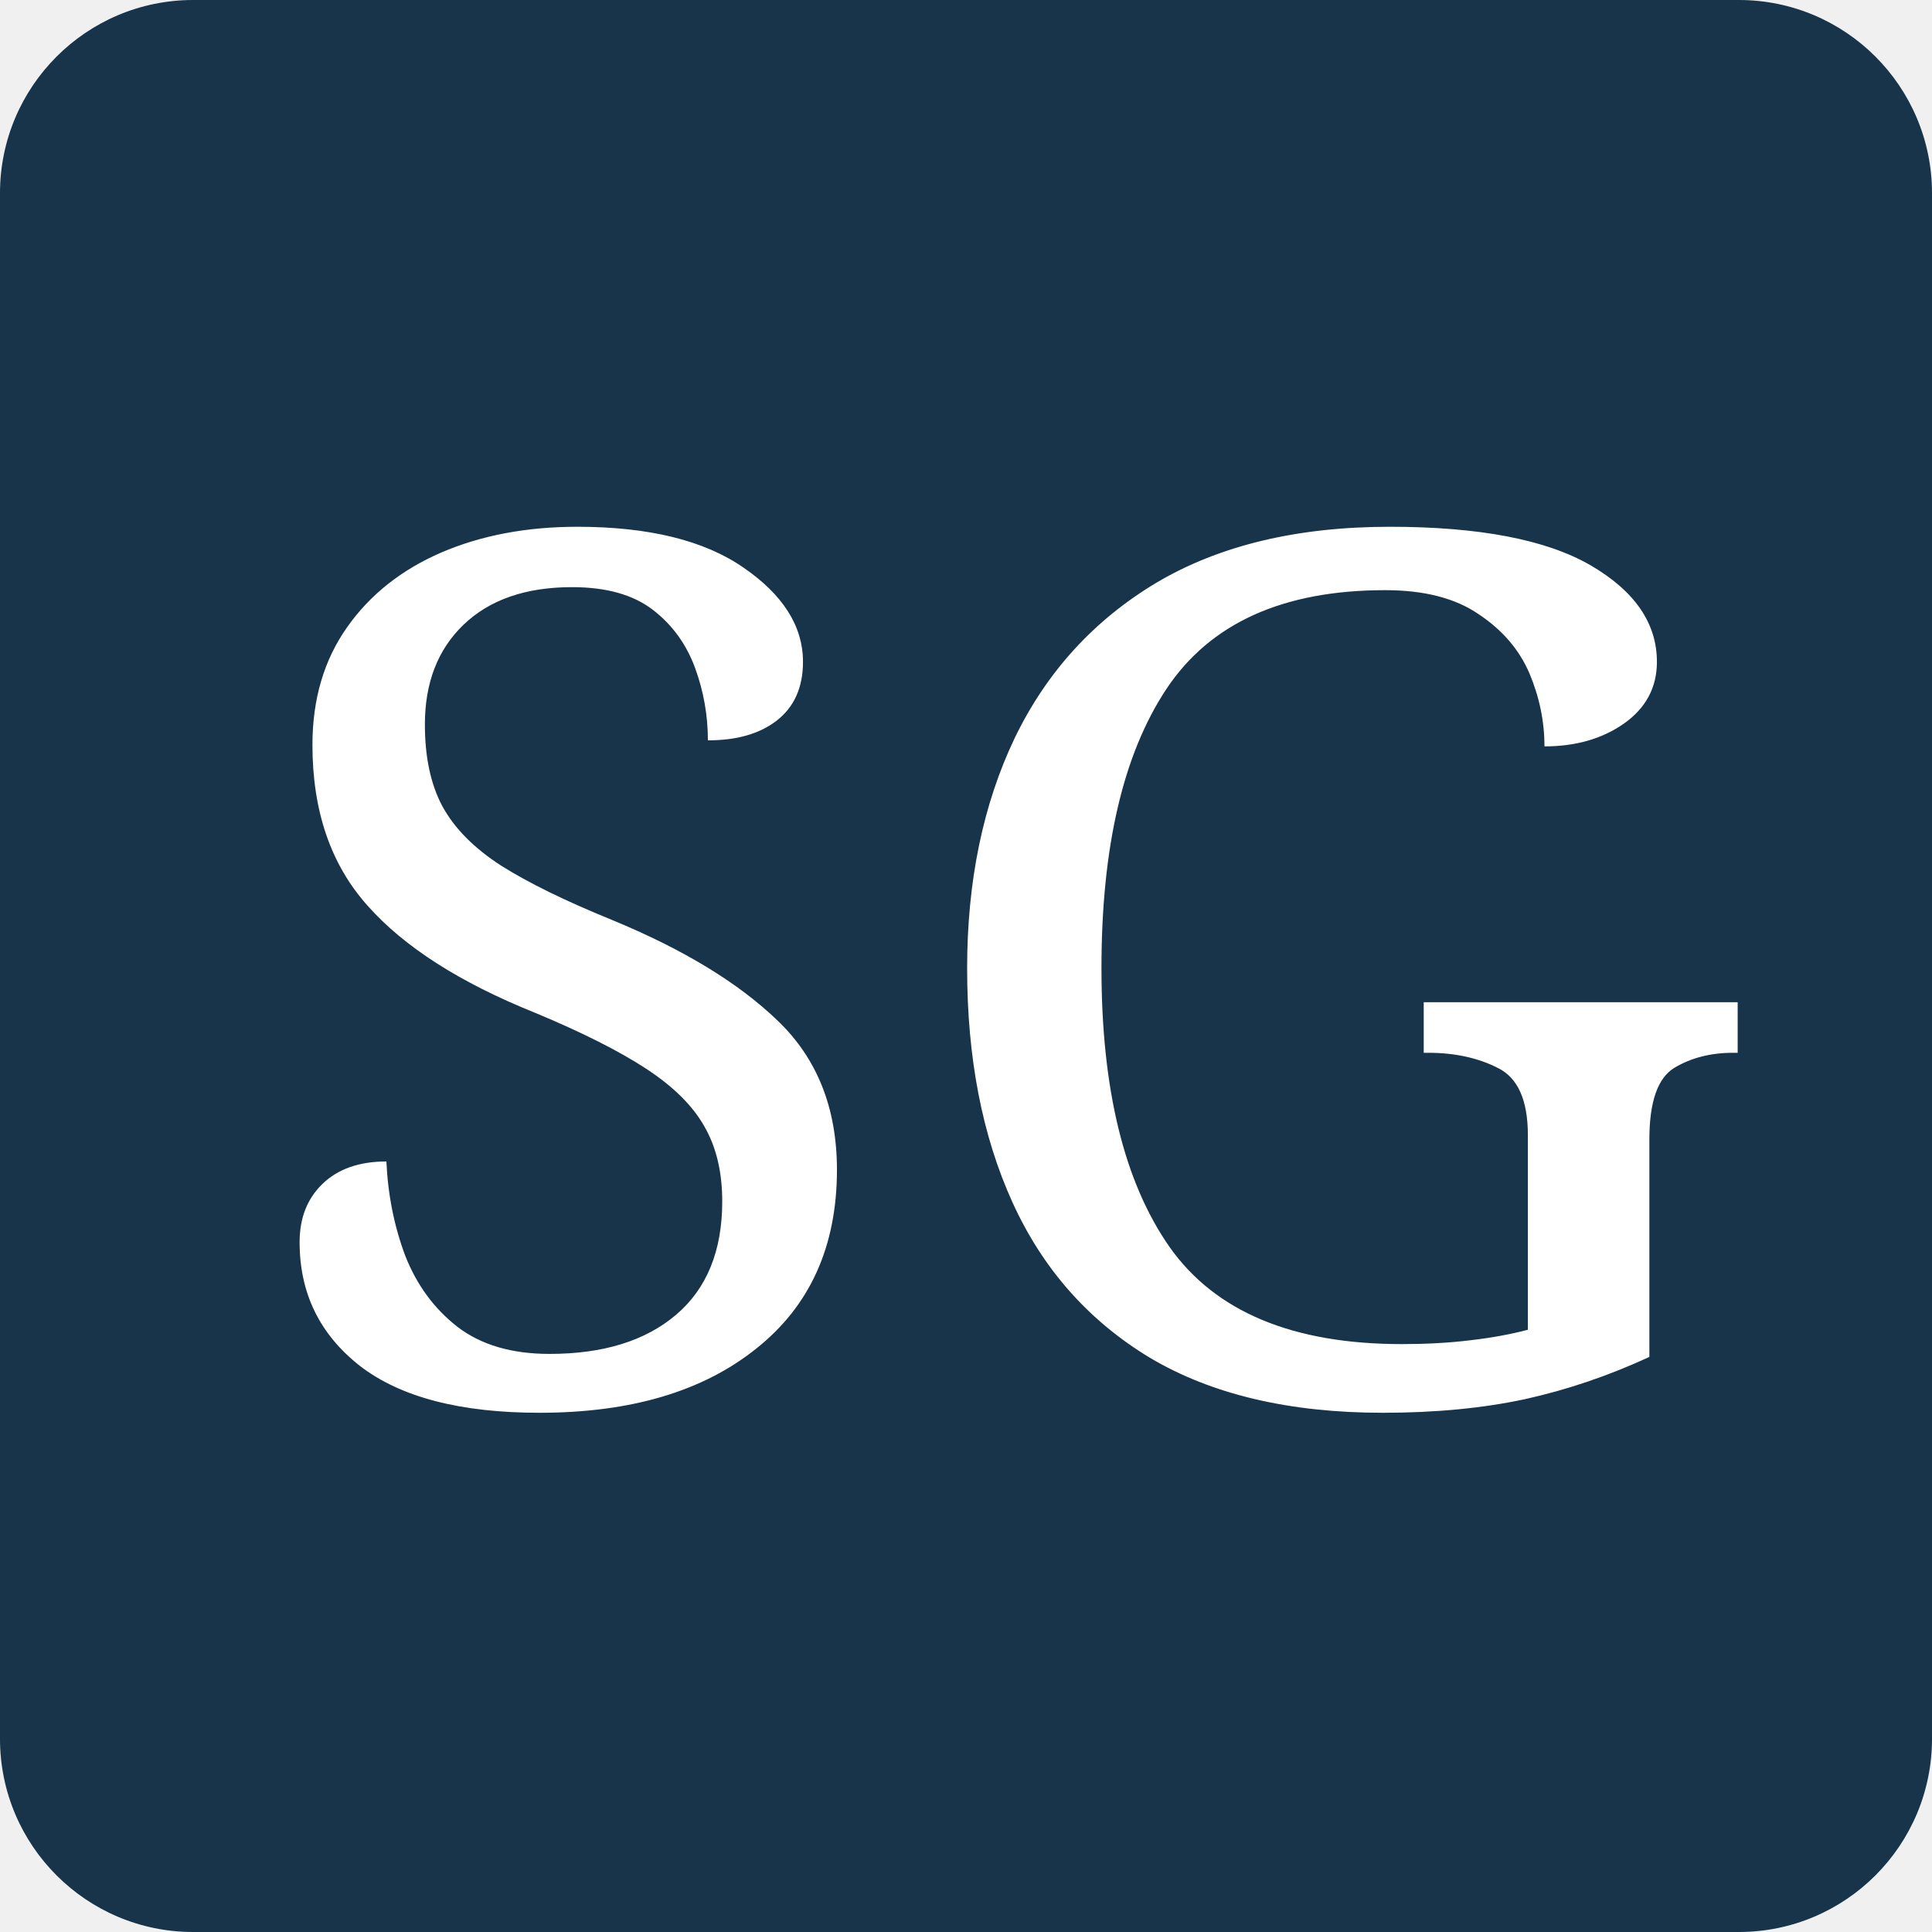
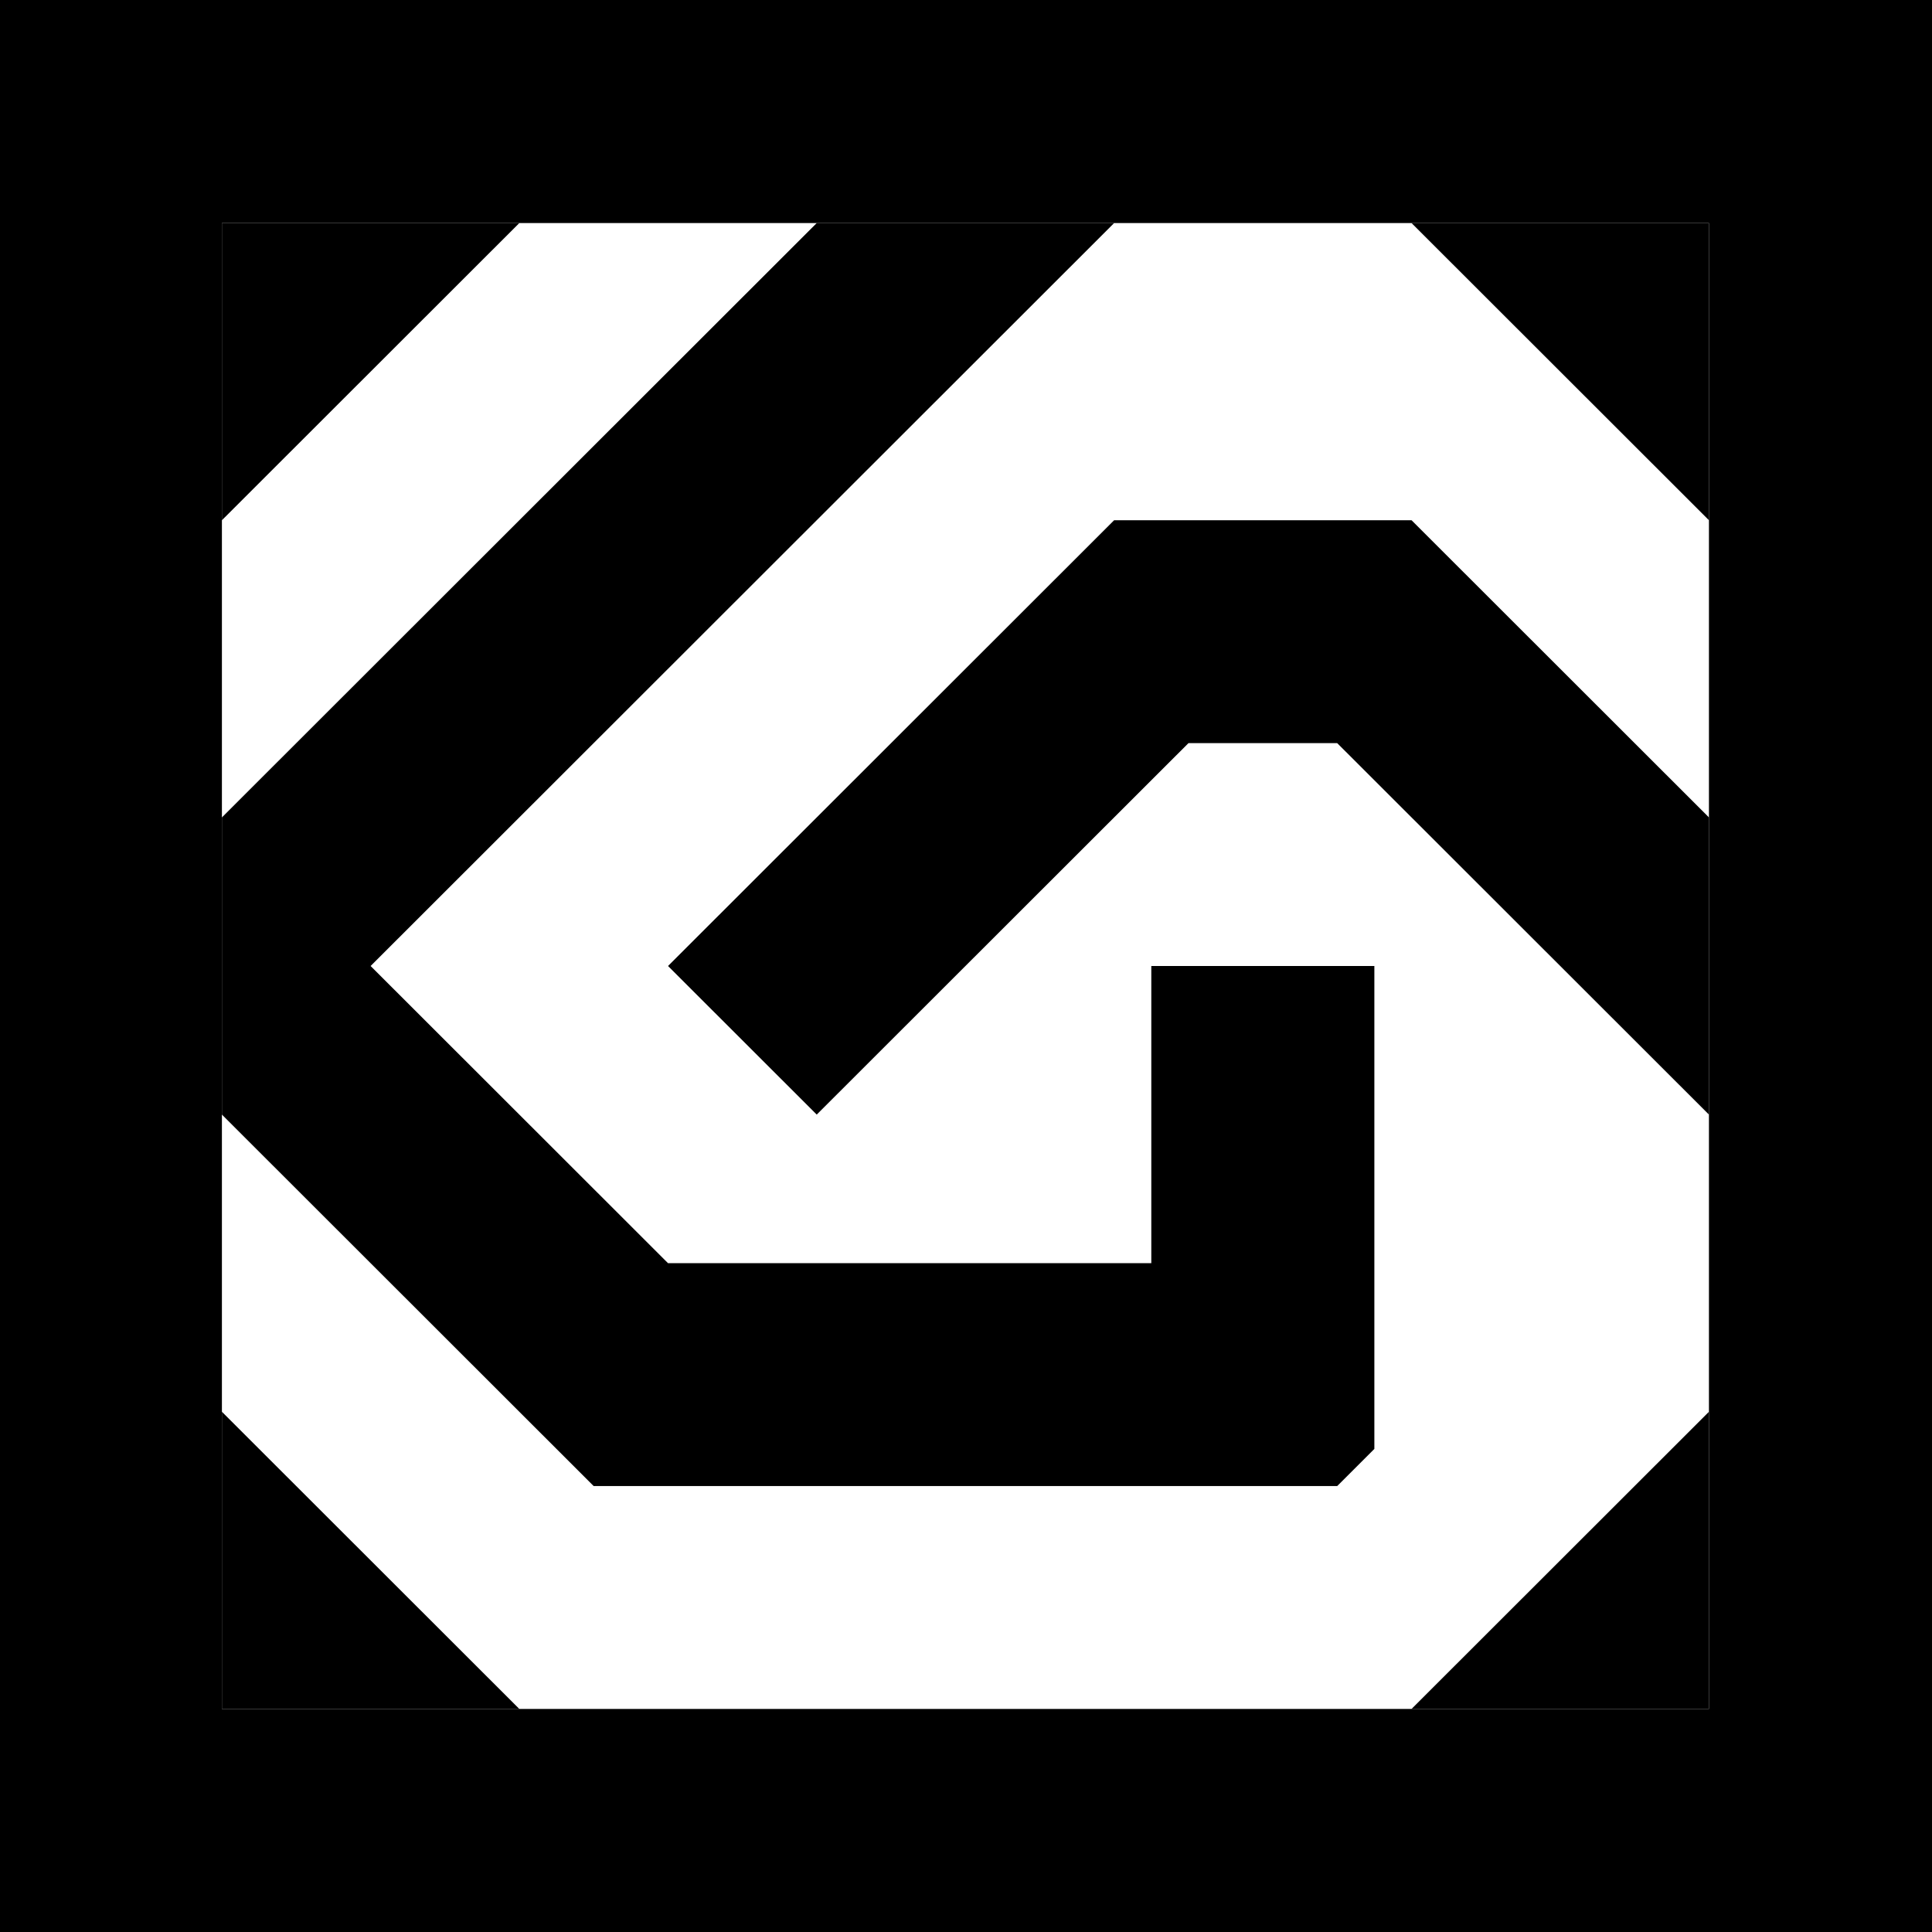
- <svg xmlns="http://www.w3.org/2000/svg" viewBox="0 0 40 40">
-   <rect width="40" height="40" rx="4" fill="#17344a" />
-   <text x="5" y="29" fill="white" font-family="Georgia,serif" font-size="25">SG</text>
+ <svg xmlns="http://www.w3.org/2000/svg" viewBox="0 0 1689 1689" width="1689" height="1689" xml:space="preserve" overflow="hidden">
+   <defs>
+     <clipPath id="clip0">
+       <rect x="2132" y="462" width="1689" height="1689" />
+     </clipPath>
+   </defs>
+   <g clip-path="url(#clip0)" transform="translate(-2132 -462)">
+     <rect x="2132" y="462" width="1689" height="1689" />
+     <rect x="2326" y="657" width="1300" height="1299" fill="#FFFFFF" />
+     <path d="M1040 1299 1300 1299 1300 1039.2ZM1040 0 1300 259.8 1300 0ZM292.5 909.299 292.5 1071.68 324.999 1104.15 715.001 1104.15 715 1104.15 975 1104.15 975.001 1104.15 975.001 1104.15 1108.79 970.461 1108.79 970.461 1300 779.4 1300 779.4 1300 779.4 1300 519.6 1300 519.6 1300 519.6 780 0 520 0 1170 649.5 910.001 909.299 487.5 909.299 487.5 649.499 292.501 649.499 292.501 909.299ZM0 0 0 259.8 260 0ZM0 1039.2 0 1299 260 1299ZM0 519.6 0 779.4 325 454.65 455 454.65 780 779.4 910 649.5 666.473 406.161 666.473 406.161 520 259.8 260 259.8 193.431 326.318Z" fill-rule="evenodd" transform="matrix(-1 1.22465e-16 1.22465e-16 1 3626 657)" />
+   </g>
</svg>
